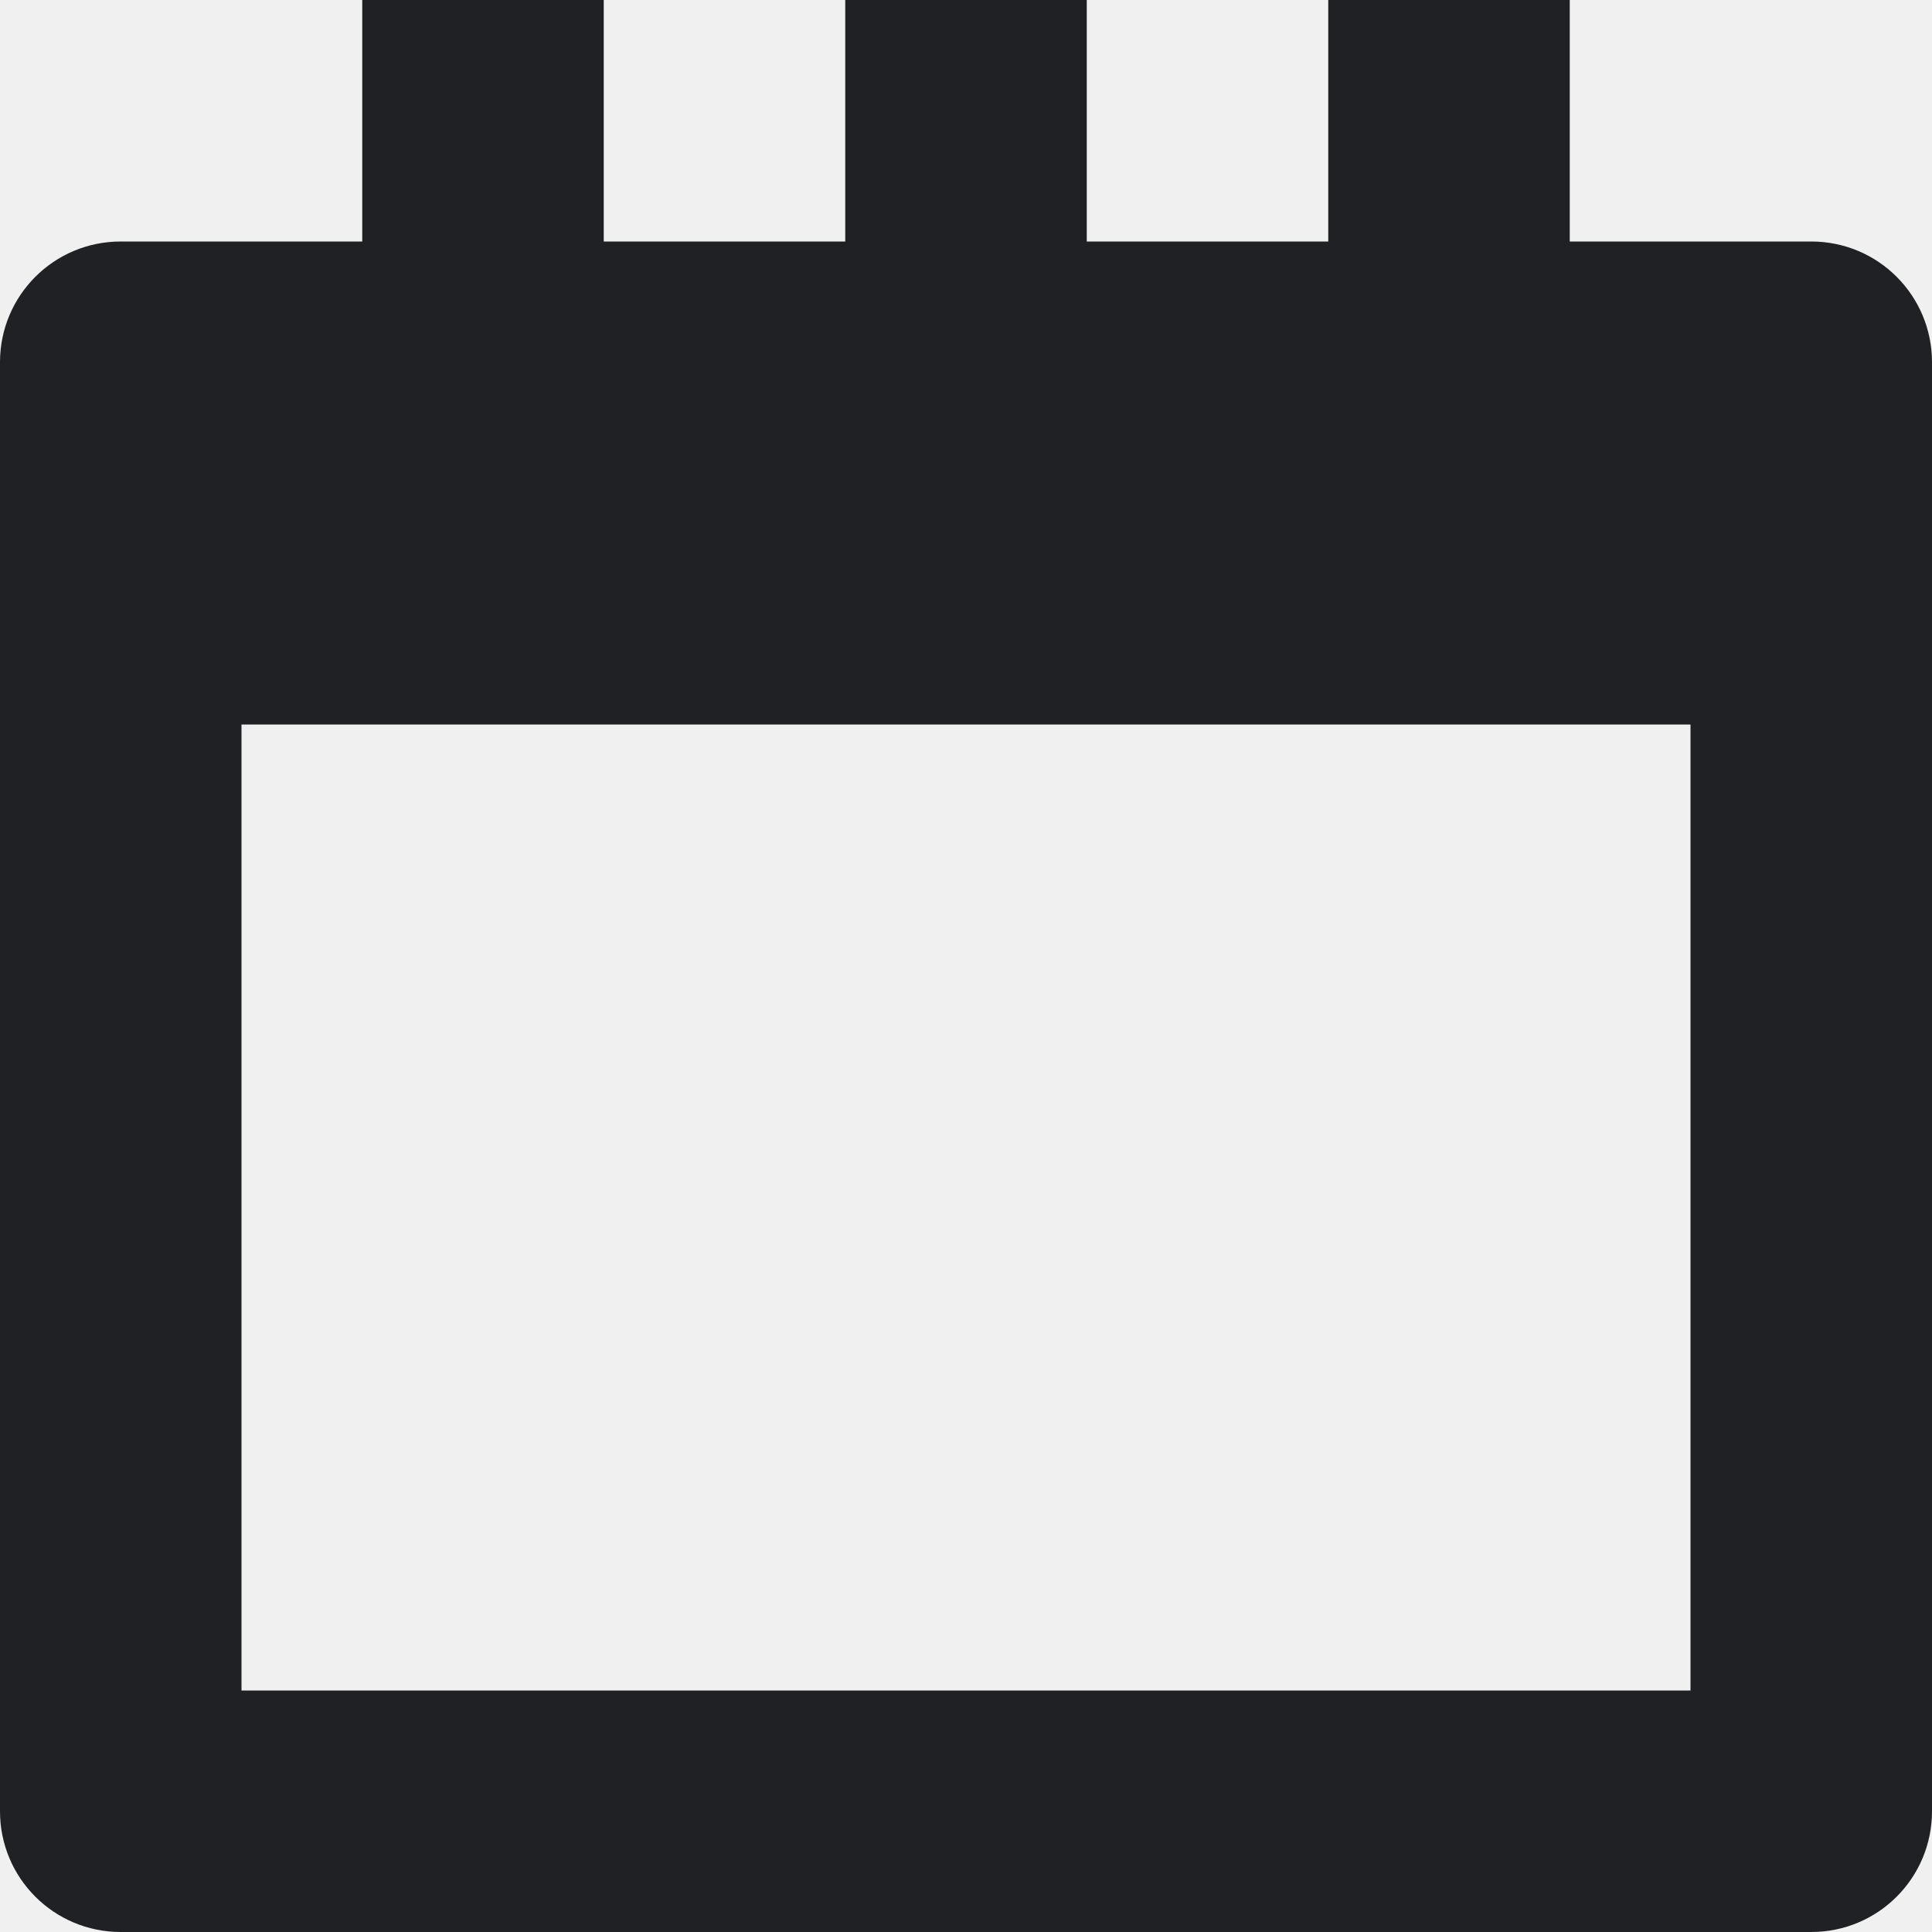
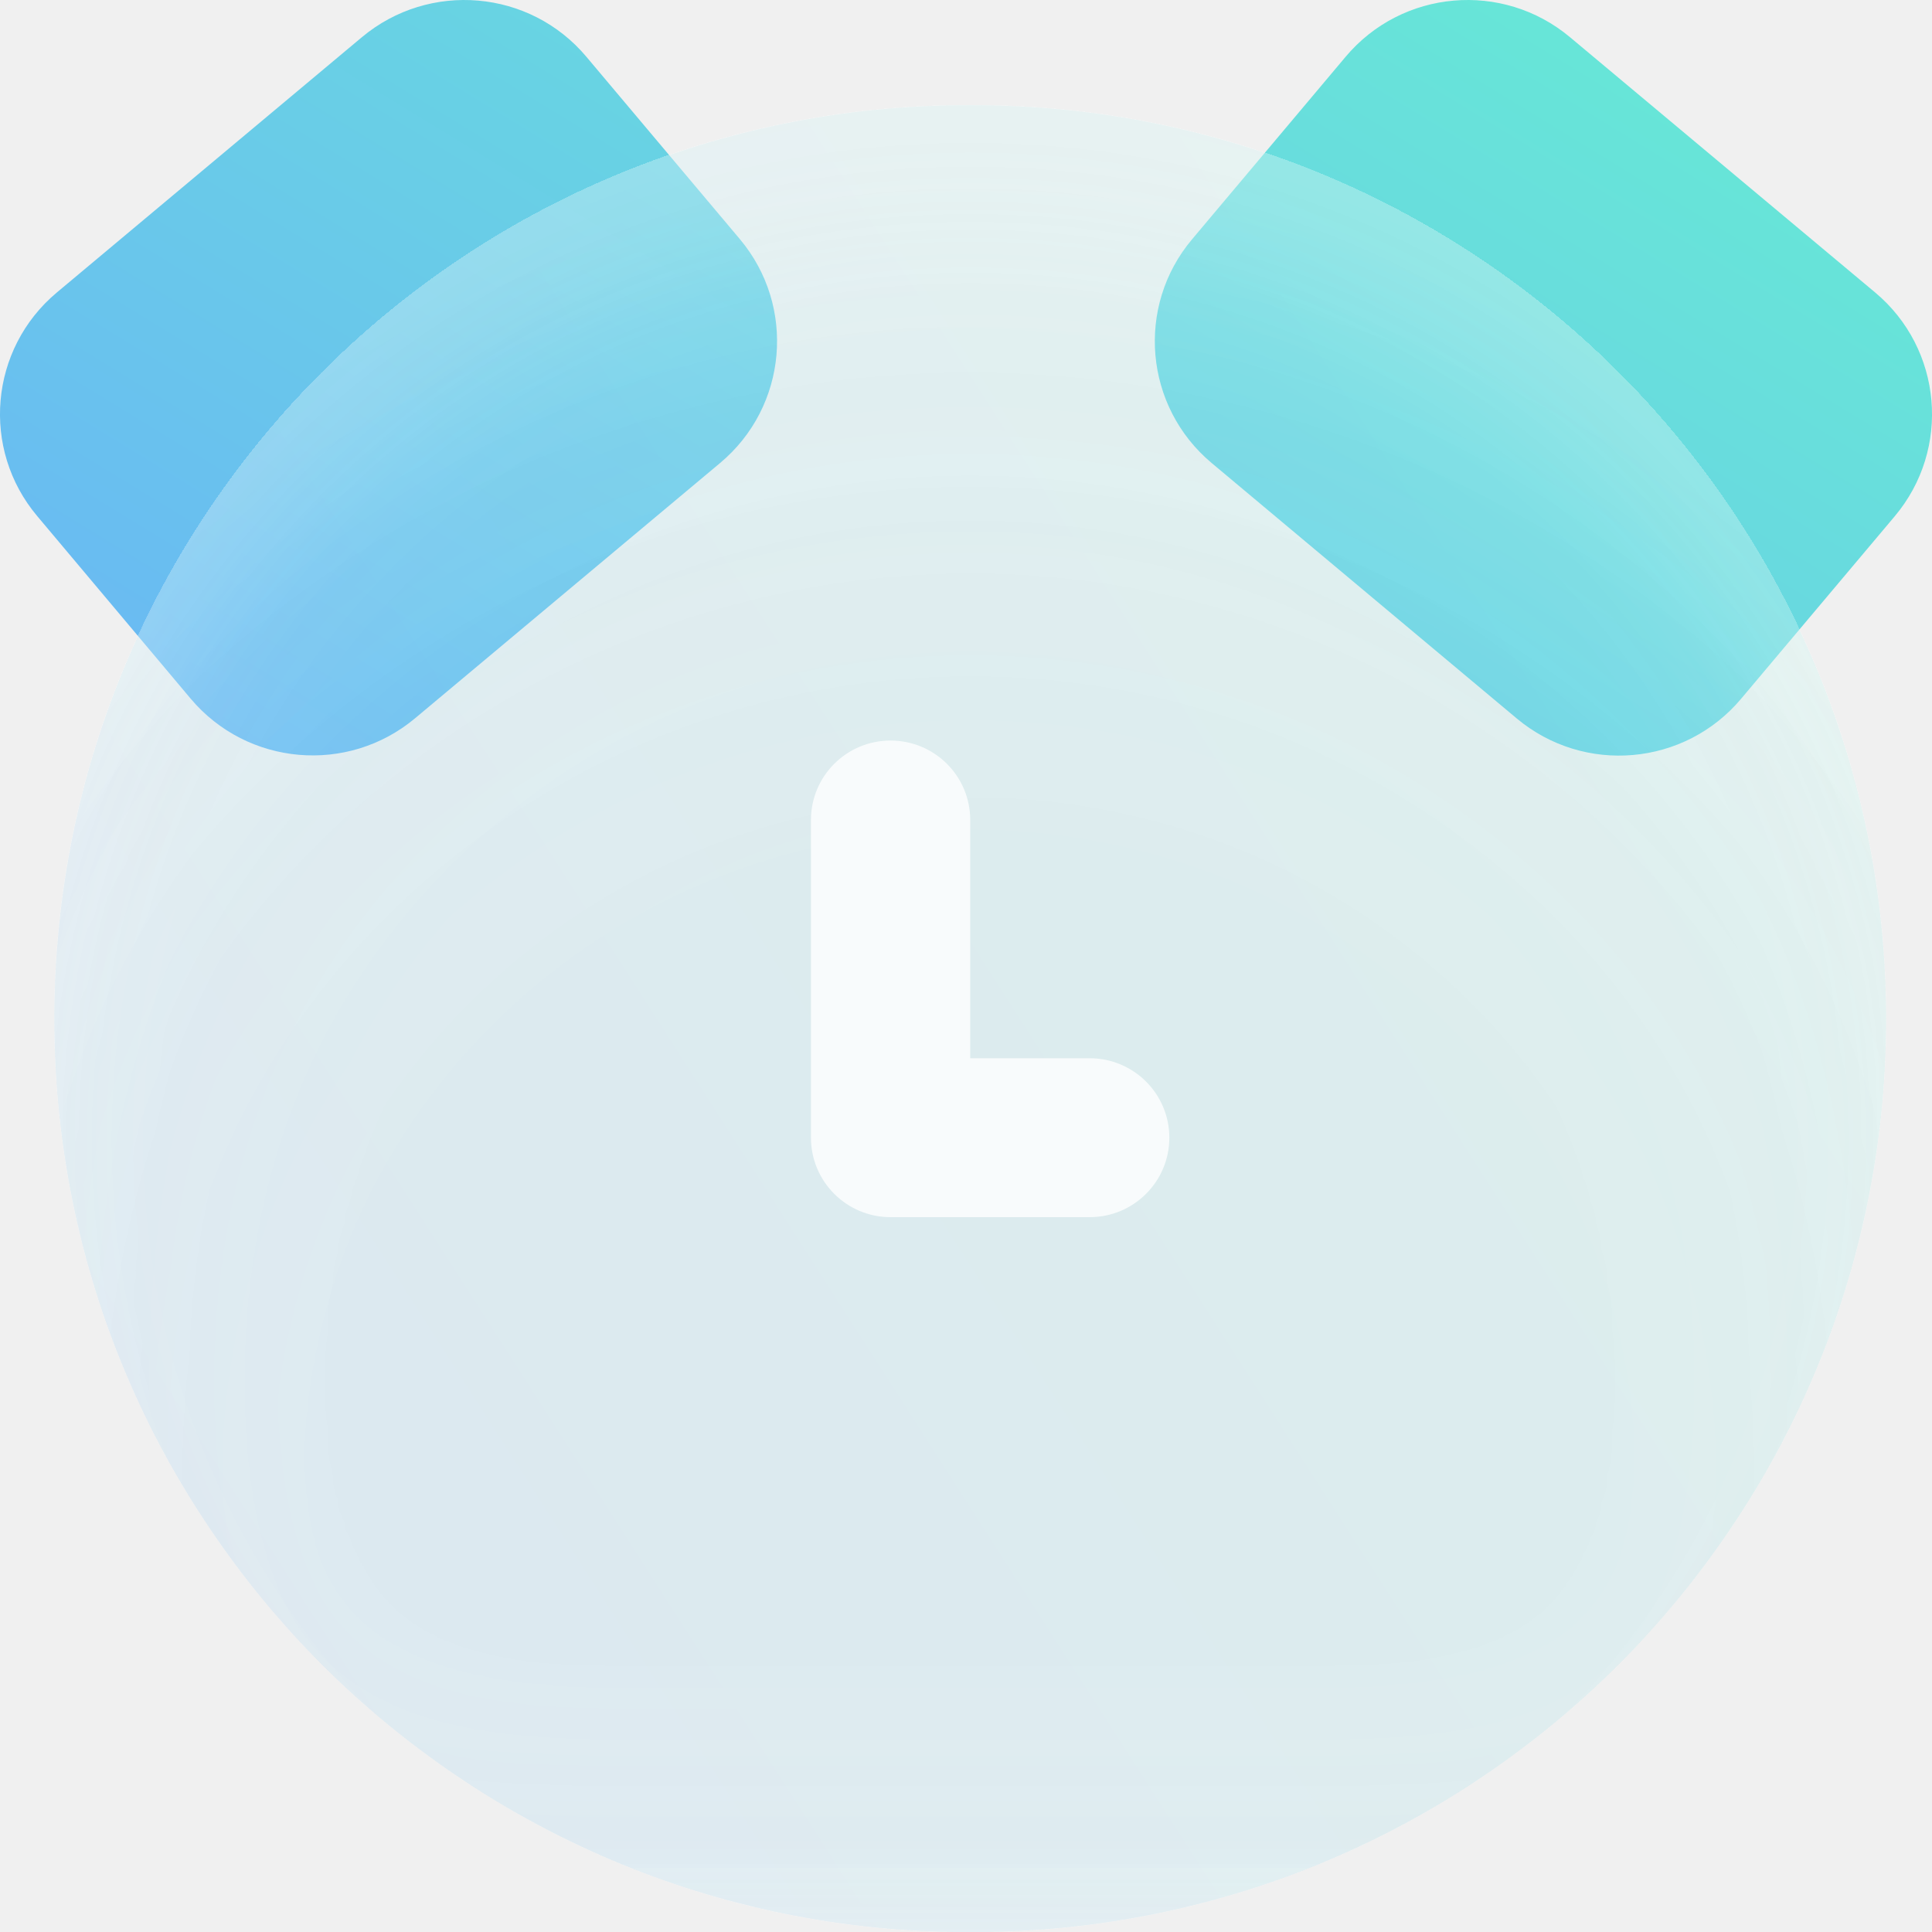
- <svg xmlns="http://www.w3.org/2000/svg" width="12" height="12" viewBox="0 0 12 12" fill="none">
-   <path fill-rule="evenodd" clip-rule="evenodd" d="M9.75 1.5H11.25C11.665 1.5 12 1.835 12 2.25V11.25C12 11.665 11.665 12 11.25 12H0.75C0.335 12 0 11.665 0 11.25V2.25C0 1.835 0.335 1.5 0.75 1.5H2.25V0H3.75V1.5H5.25V0H6.75V1.5H8.25V0H9.75V1.5ZM1.5 10.5H10.5V4.5H1.5V10.5Z" fill="#202124" />
+ <svg xmlns="http://www.w3.org/2000/svg" width="16" height="16" viewBox="0 0 16 16" fill="none">
+   <path d="M11.144 0.47C11.612 -0.087 12.444 -0.159 13.002 0.308L15.529 2.422C16.087 2.889 16.16 3.719 15.691 4.276L14.419 5.787C13.951 6.344 13.119 6.417 12.561 5.95L10.035 3.835C9.477 3.368 9.404 2.538 9.872 1.982L11.144 0.47Z" fill="url(#paint0_linear_3579_25349)" />
+   <path d="M0.309 4.275C-0.16 3.719 -0.087 2.889 0.471 2.422L2.997 0.308C3.556 -0.159 4.388 -0.087 4.856 0.47L6.127 1.98C6.595 2.537 6.522 3.367 5.964 3.834L3.438 5.948C2.88 6.415 2.048 6.343 1.579 5.786L0.309 4.275Z" fill="url(#paint1_linear_3579_25349)" />
+   <g filter="url(#filter0_biii_3579_25349)">
+     <rect x="0.45" y="0.871" width="15.17" height="15.13" rx="7.565" fill="url(#paint2_linear_3579_25349)" fill-opacity="0.15" />
+   </g>
+   <path d="M7.375 6.133C7.011 6.133 6.716 6.427 6.716 6.791V9.422C6.716 9.785 7.011 10.08 7.375 10.08H9.024C9.389 10.08 9.684 9.785 9.684 9.422C9.684 9.059 9.389 8.764 9.024 8.764H8.035V6.791C8.035 6.427 7.74 6.133 7.375 6.133Z" fill="white" fill-opacity="0.8" />
+   <defs>
+     <filter id="filter0_biii_3579_25349" x="-13.55" y="-13.129" width="43.17" height="43.129" filterUnits="userSpaceOnUse" color-interpolation-filters="sRGB">
+       <feFlood flood-opacity="0" result="BackgroundImageFix" />
+       <feGaussianBlur in="BackgroundImageFix" stdDeviation="7" />
+       <feComposite in2="SourceAlpha" operator="in" result="effect1_backgroundBlur_3579_25349" />
+       <feBlend mode="normal" in="SourceGraphic" in2="effect1_backgroundBlur_3579_25349" result="shape" />
+       <feColorMatrix in="SourceAlpha" type="matrix" values="0 0 0 0 0 0 0 0 0 0 0 0 0 0 0 0 0 0 127 0" result="hardAlpha" />
+       <feOffset dy="3" />
+       <feGaussianBlur stdDeviation="1.5" />
+       <feComposite in2="hardAlpha" operator="arithmetic" k2="-1" k3="1" />
+       <feColorMatrix type="matrix" values="0 0 0 0 1 0 0 0 0 1 0 0 0 0 1 0 0 0 0.08 0" />
+       <feBlend mode="normal" in2="shape" result="effect2_innerShadow_3579_25349" />
+       <feColorMatrix in="SourceAlpha" type="matrix" values="0 0 0 0 0 0 0 0 0 0 0 0 0 0 0 0 0 0 127 0" result="hardAlpha" />
+       <feOffset dy="4" />
+       <feGaussianBlur stdDeviation="2" />
+       <feComposite in2="hardAlpha" operator="arithmetic" k2="-1" k3="1" />
+       <feColorMatrix type="matrix" values="0 0 0 0 1 0 0 0 0 1 0 0 0 0 1 0 0 0 0.1 0" />
+       <feBlend mode="normal" in2="effect2_innerShadow_3579_25349" result="effect3_innerShadow_3579_25349" />
+       <feColorMatrix in="SourceAlpha" type="matrix" values="0 0 0 0 0 0 0 0 0 0 0 0 0 0 0 0 0 0 127 0" result="hardAlpha" />
+       <feOffset dy="1" />
+       <feGaussianBlur stdDeviation="0.5" />
+       <feComposite in2="hardAlpha" operator="arithmetic" k2="-1" k3="1" />
+       <feColorMatrix type="matrix" values="0 0 0 0 1 0 0 0 0 1 0 0 0 0 1 0 0 0 0.15 0" />
+       <feBlend mode="normal" in2="effect3_innerShadow_3579_25349" result="effect4_innerShadow_3579_25349" />
+     </filter>
+     <linearGradient id="paint0_linear_3579_25349" x1="-2.462" y1="5.475" x2="4.776" y2="-6.365" gradientUnits="userSpaceOnUse">
+       <stop stop-color="#6AB3F7" />
+       <stop offset="1" stop-color="#67EBD4" />
+     </linearGradient>
+     <linearGradient id="paint1_linear_3579_25349" x1="-2.462" y1="5.475" x2="4.776" y2="-6.365" gradientUnits="userSpaceOnUse">
+       <stop stop-color="#6AB3F7" />
+       <stop offset="1" stop-color="#67EBD4" />
+     </linearGradient>
+     <linearGradient id="paint2_linear_3579_25349" x1="-1.884" y1="14.109" x2="15.988" y2="2.644" gradientUnits="userSpaceOnUse">
+       <stop stop-color="#6AB3F7" />
+       <stop offset="1" stop-color="#67EBD4" />
+     </linearGradient>
+   </defs>
</svg>
